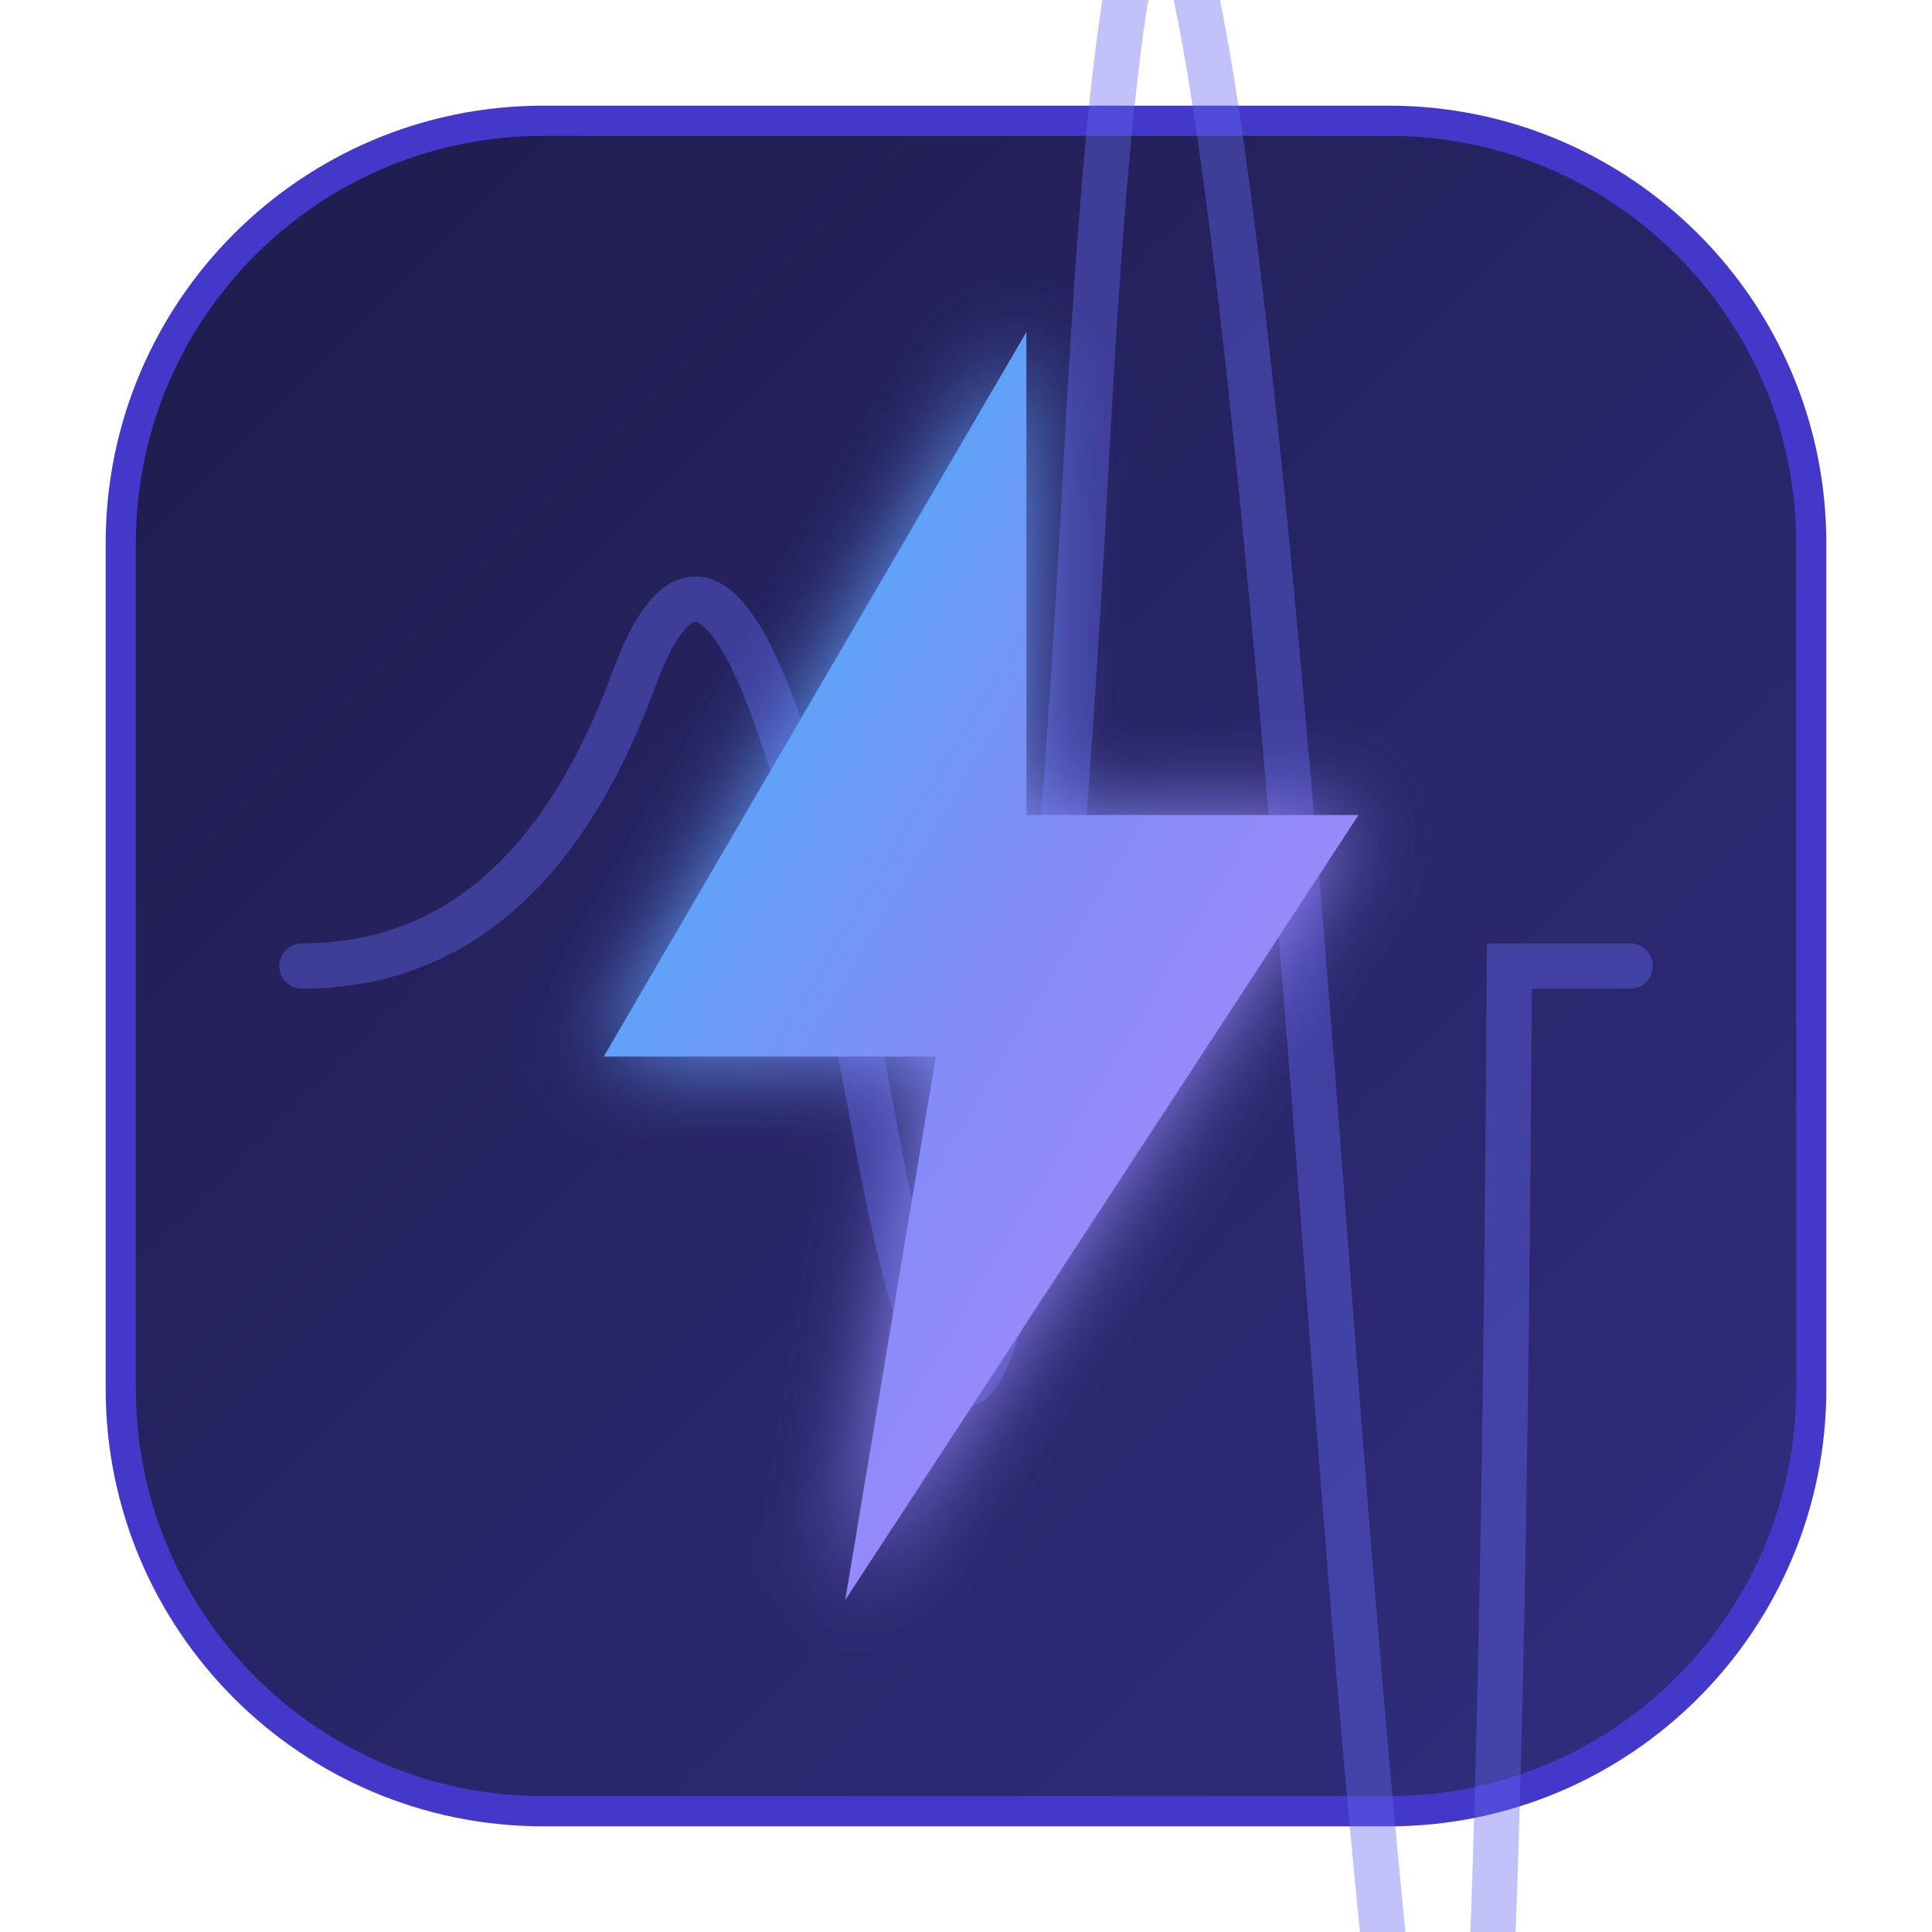
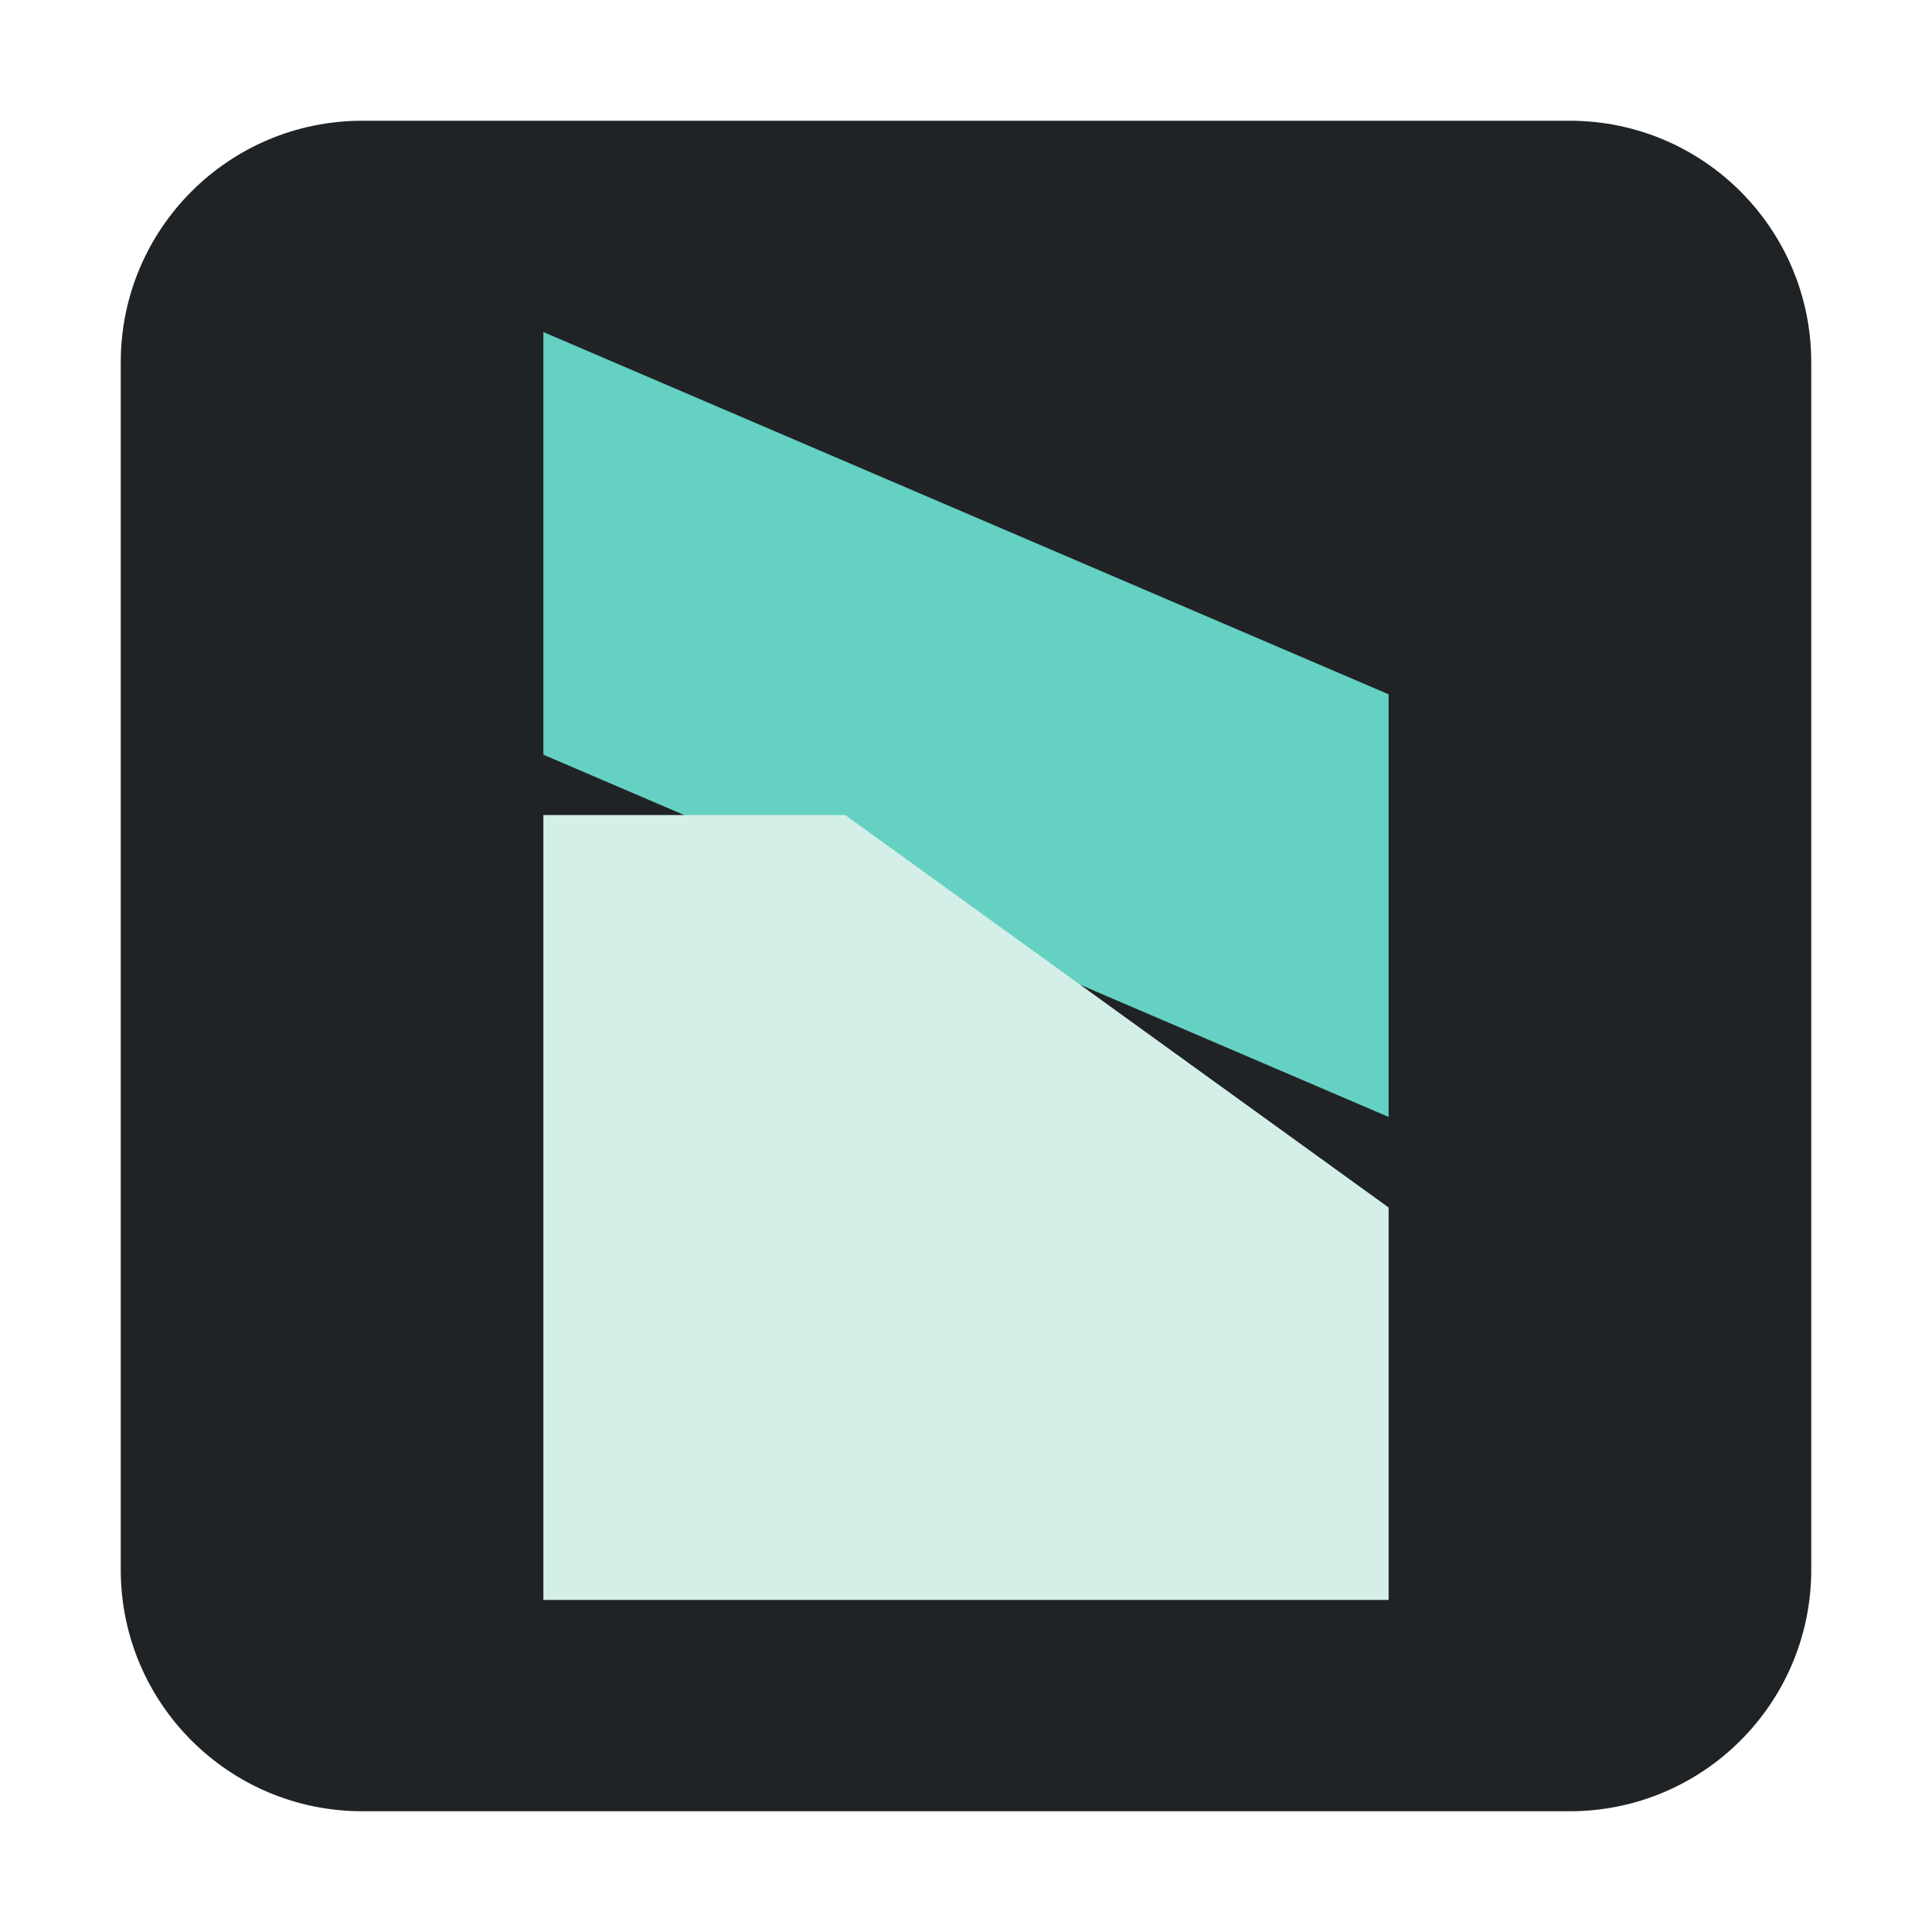
<svg xmlns="http://www.w3.org/2000/svg" viewBox="0 0 128 128" width="128" height="128">
-   <defs>
-     <linearGradient id="bgGrad" x1="0%" y1="0%" x2="100%" y2="100%">
-       <stop offset="0%" stop-color="#1E1B4B" />
-       <stop offset="100%" stop-color="#312E81" />
-     </linearGradient>
-     <linearGradient id="spikeGrad" x1="0%" y1="0%" x2="100%" y2="100%">
-       <stop offset="0%" stop-color="#38BDF8" />
-       <stop offset="50%" stop-color="#818CF8" />
-       <stop offset="100%" stop-color="#C084FC" />
-     </linearGradient>
-     <filter id="glow" x="-20%" y="-20%" width="140%" height="140%">
-       <feGaussianBlur stdDeviation="3" result="blur" />
-       <feComposite in="SourceGraphic" in2="blur" operator="over" />
-     </filter>
-   </defs>
-   <rect x="8" y="8" width="112" height="112" rx="28" fill="url(#bgGrad)" stroke="#4338CA" stroke-width="2" />
-   <path d="M 20 64 Q 35 64 42 45 T 58 75 T 72 30 T 88 85 T 100 64 H 108" fill="none" stroke="#6366F1" stroke-width="3" opacity="0.4" stroke-linecap="round" />
-   <path d="M 68 22 L 40 70 H 62 L 56 106 L 90 54 H 68 Z" fill="url(#spikeGrad)" filter="url(#glow)" />
+   <rect x="8" y="8" width="112" height="112" rx="16" fill="#202326" />
+   <path d="M36 22 92 46V74L36 50Z" fill="#65d1c2" />
+   <path d="M36 54H56L92 80V106H36Z" fill="#d3efe8" />
</svg>
